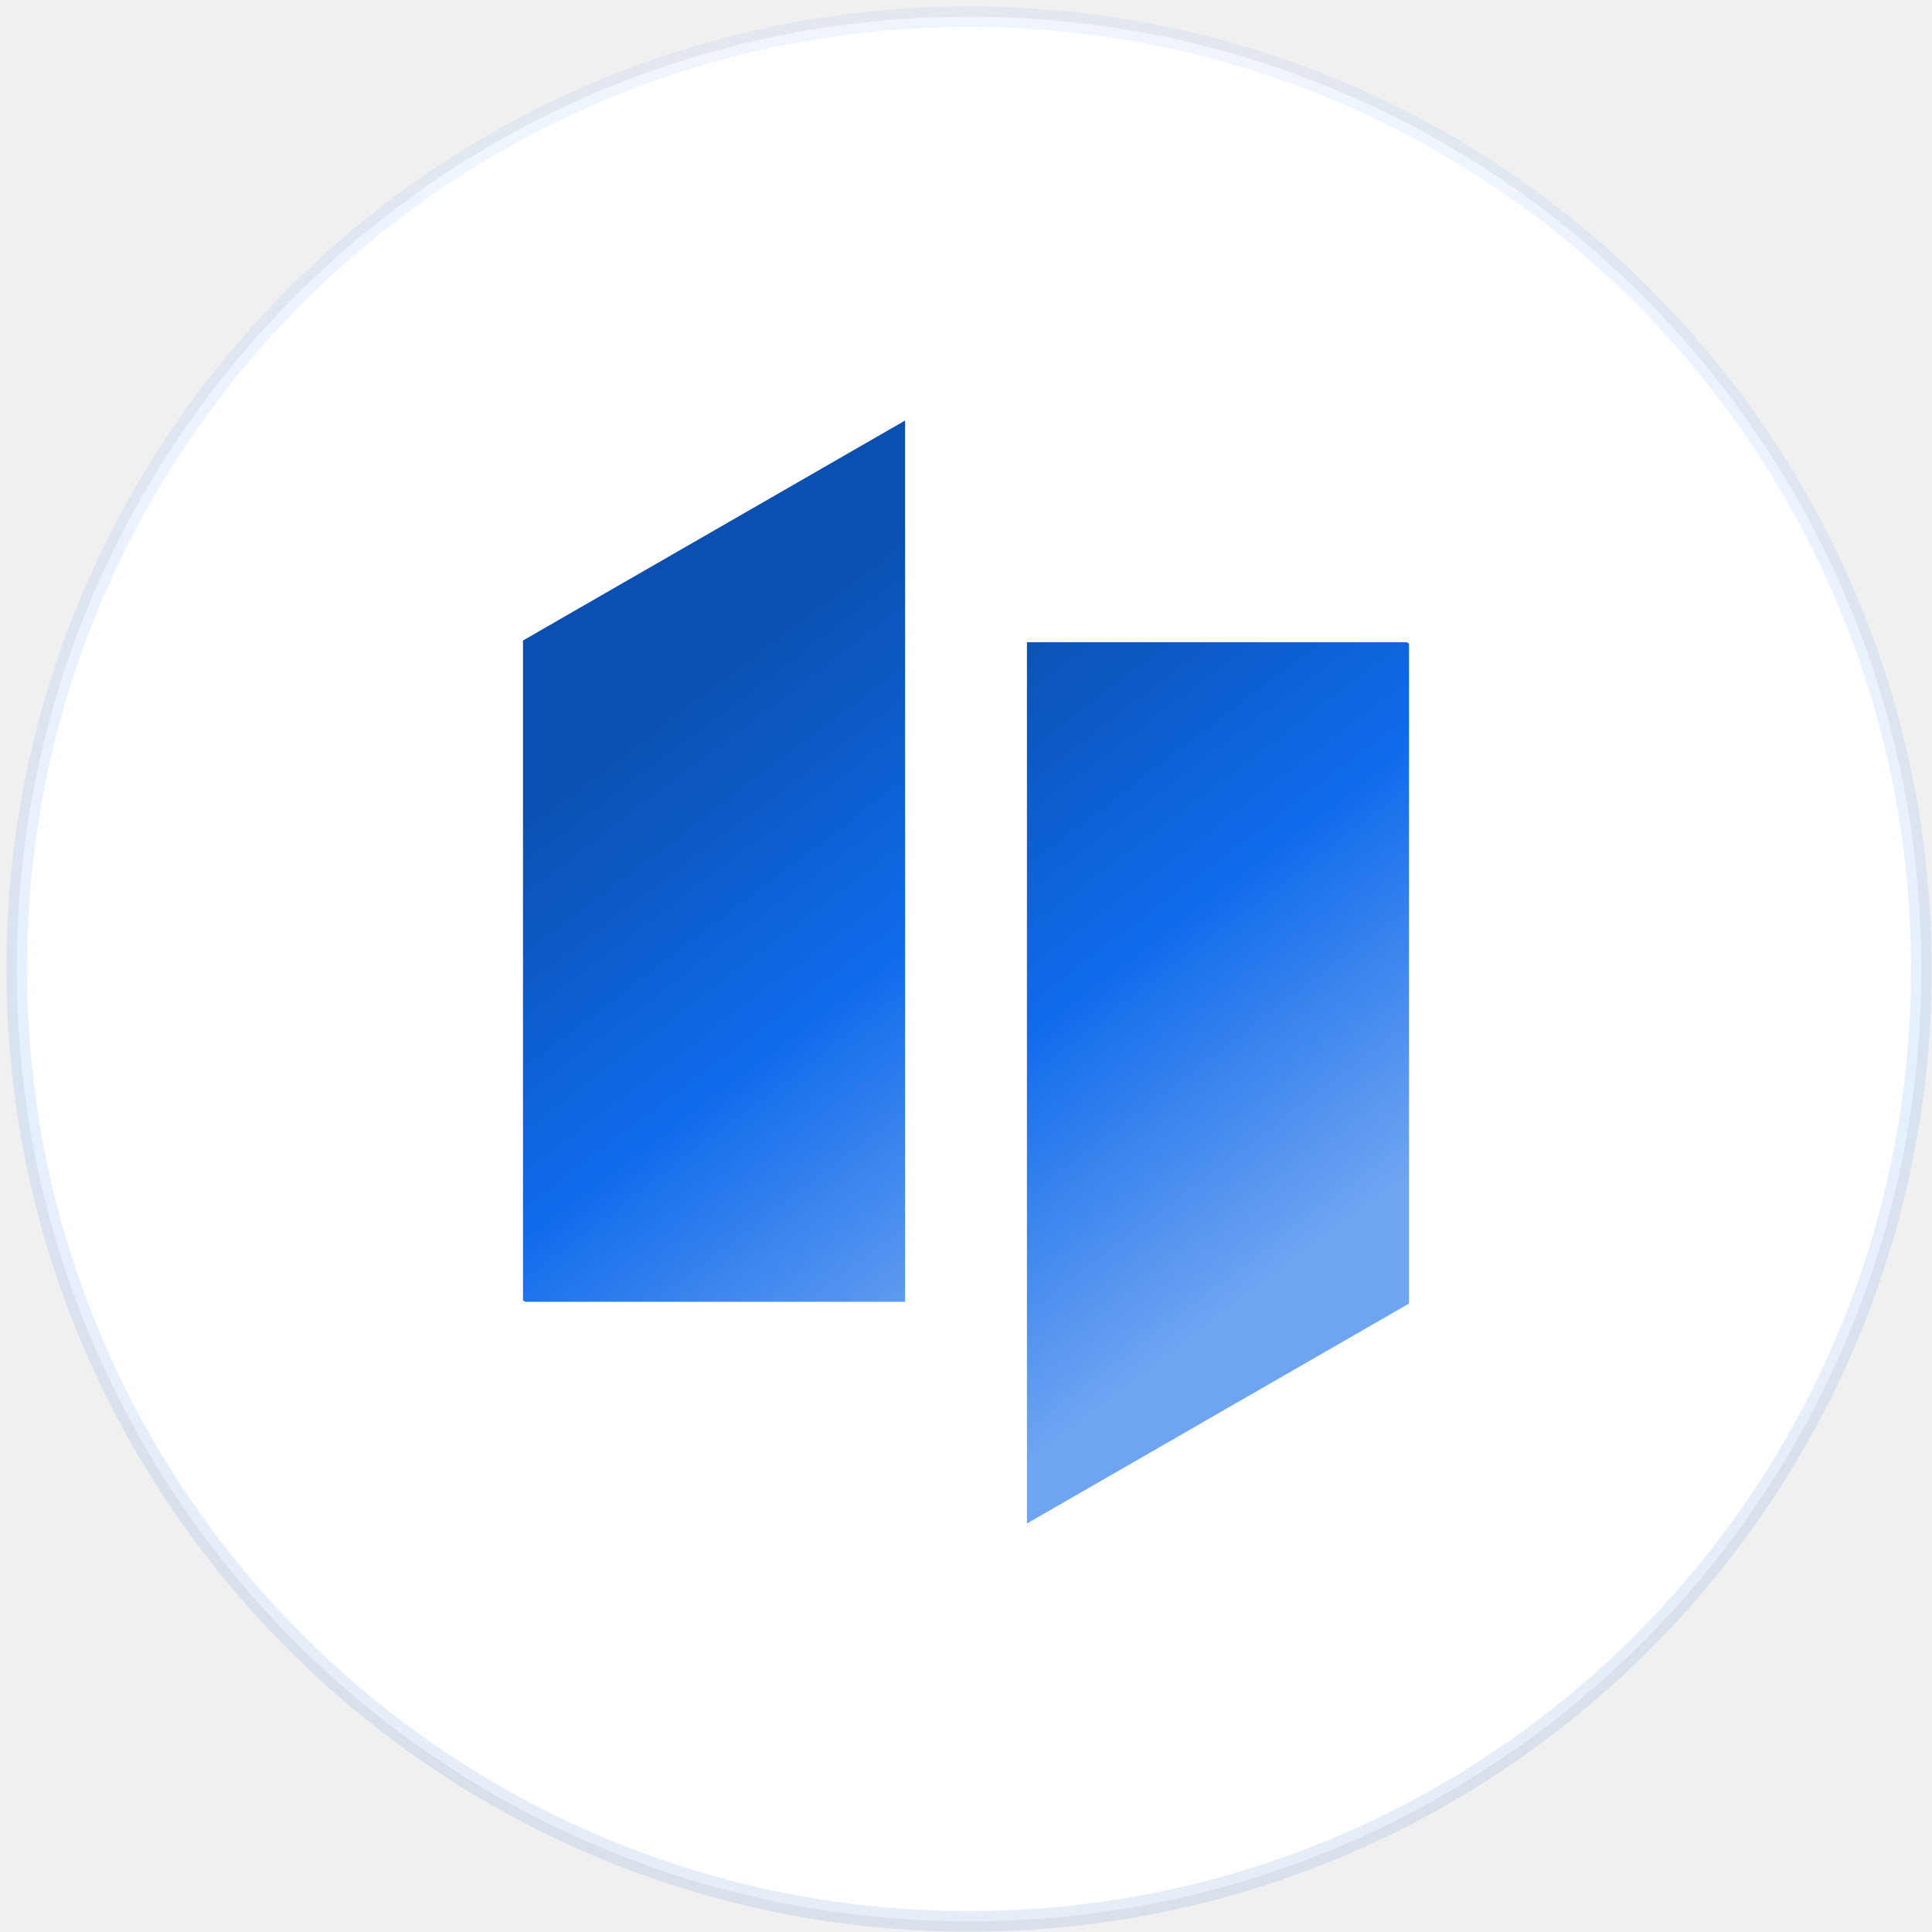
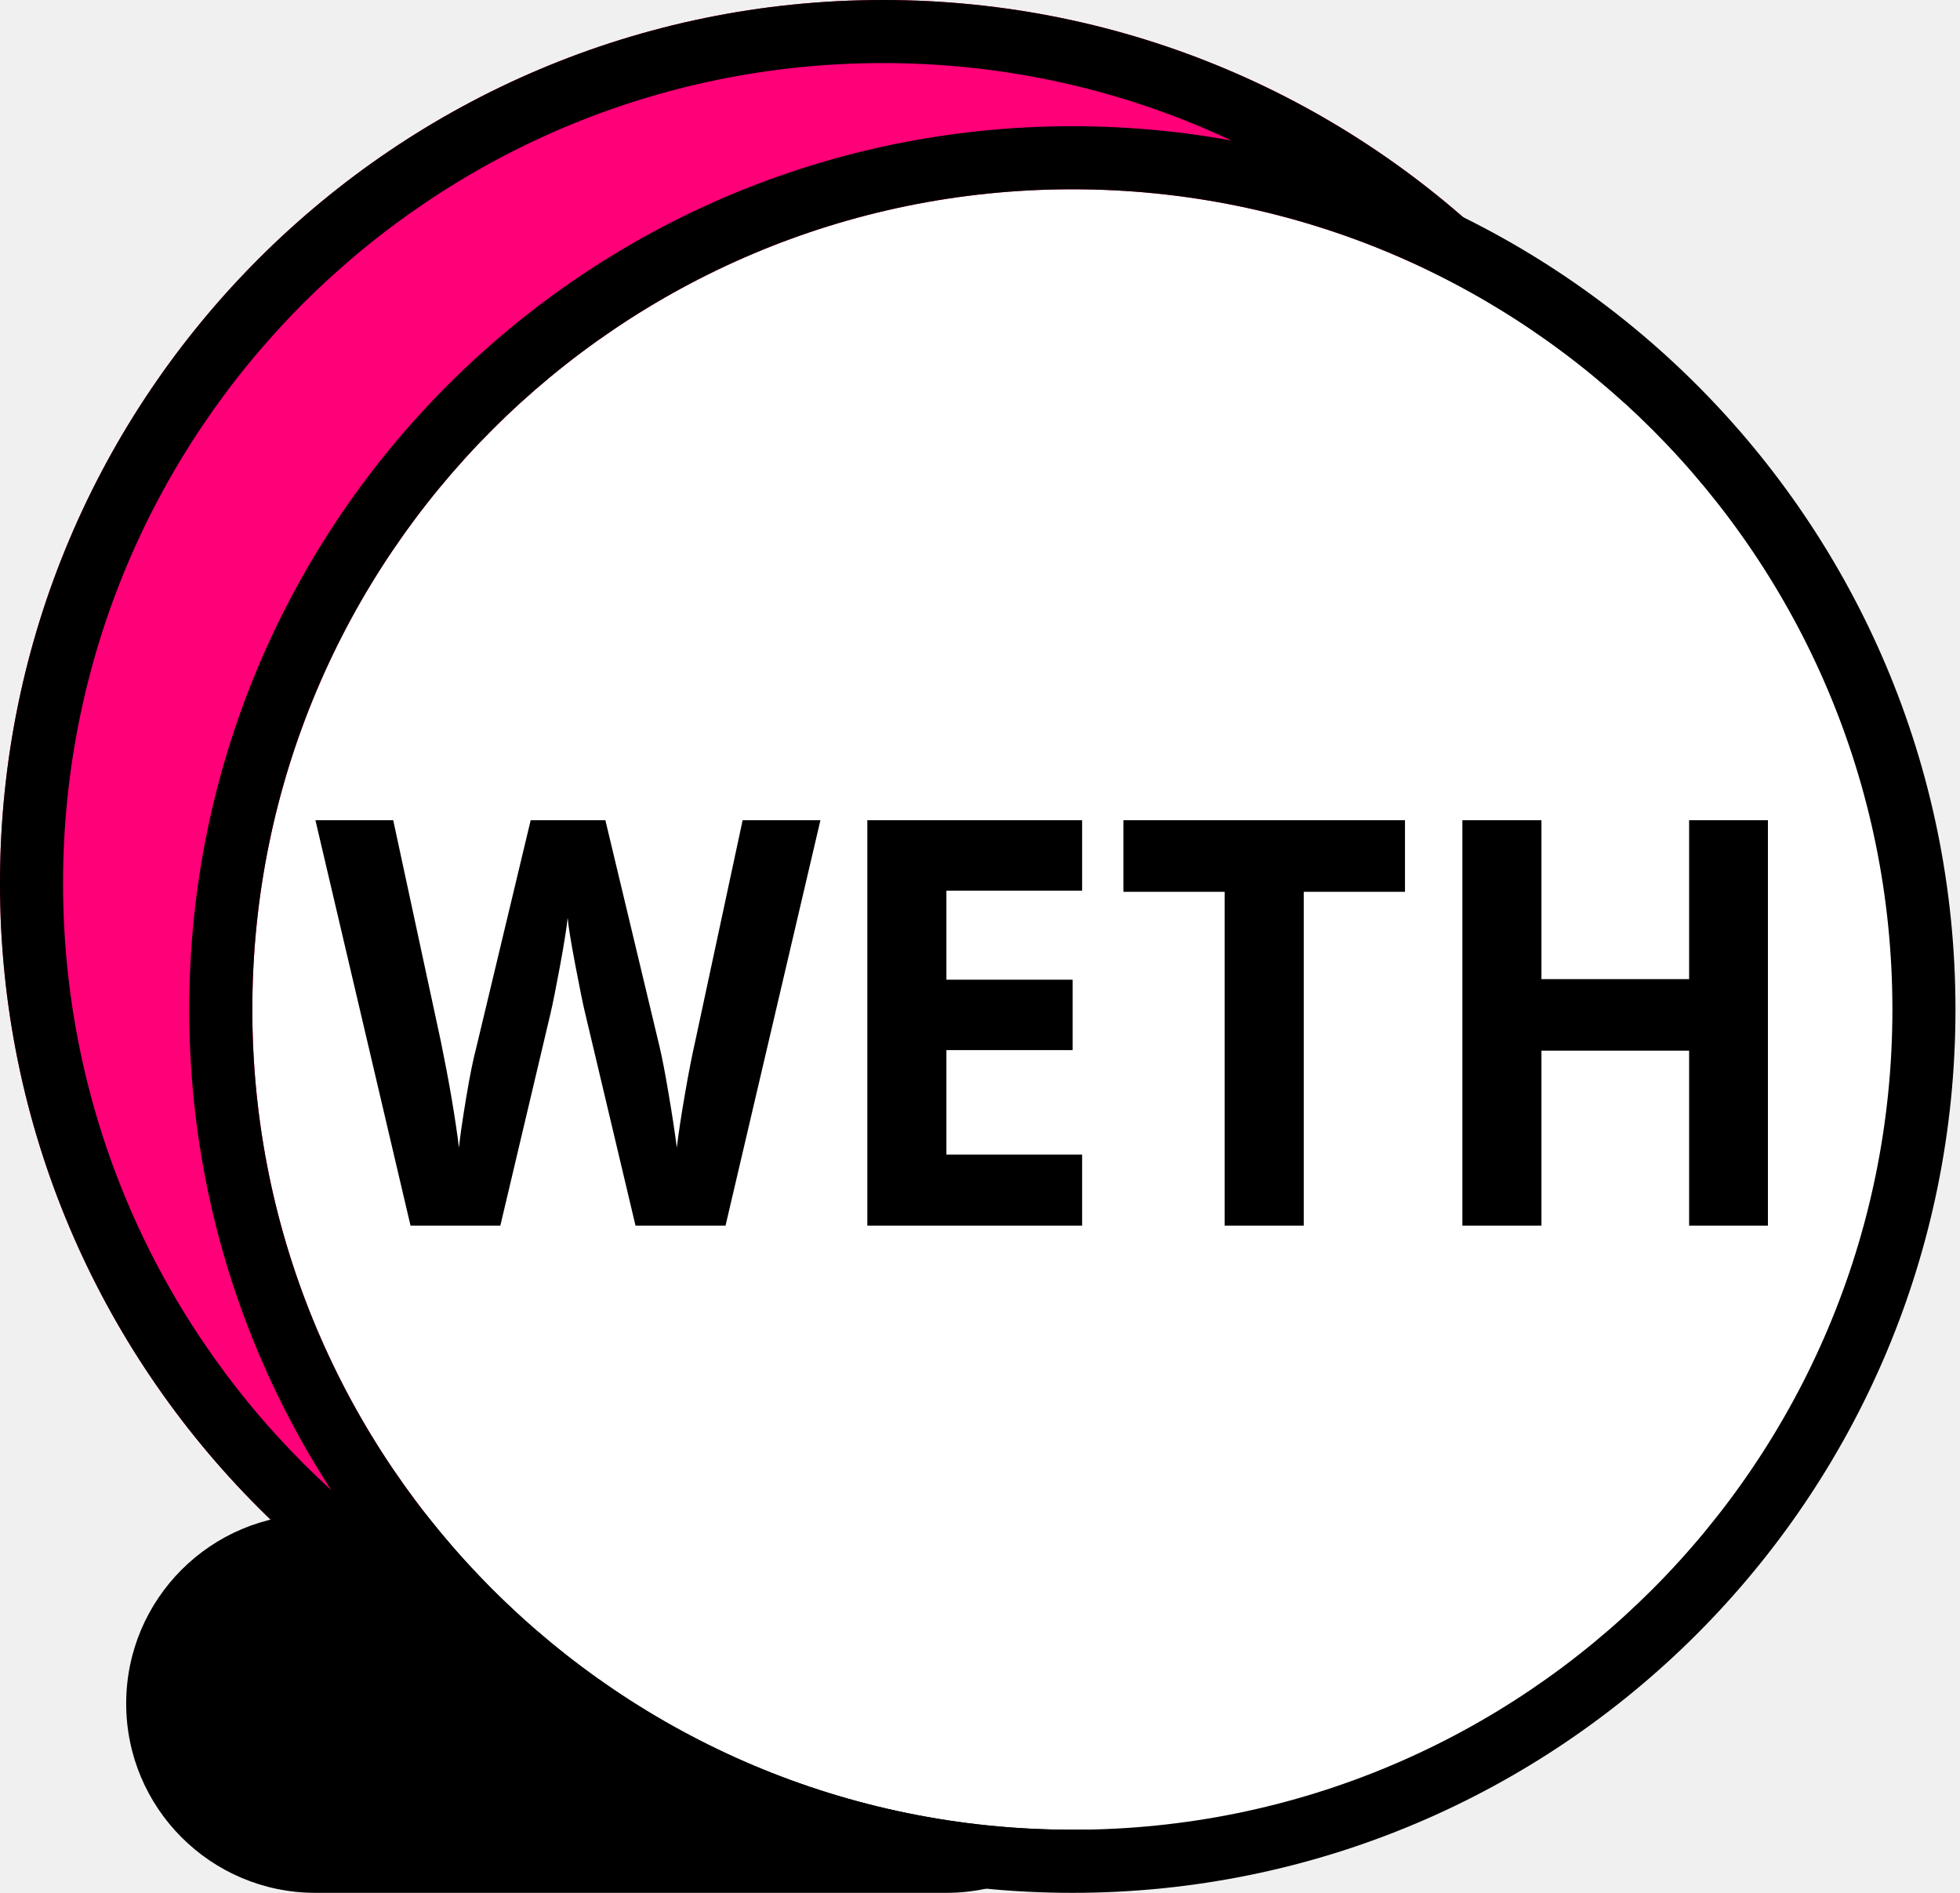
- <svg xmlns="http://www.w3.org/2000/svg" width="282px" height="282px" viewBox="0 0 282 282" version="1.1">
-   <defs>
-     <linearGradient x1="50%" y1="0%" x2="50%" y2="100%" id="linearGradient-1">
-       <stop stop-color="#6FA4F2" stop-opacity="0.1" offset="0%" />
-       <stop stop-color="#0F6BEB" stop-opacity="0.1" offset="52.426%" />
-       <stop stop-color="#0B50B0" stop-opacity="0.1" offset="100%" />
-     </linearGradient>
-     <linearGradient x1="71.839%" y1="117.227%" x2="43.447%" y2="29.727%" id="linearGradient-2">
-       <stop stop-color="#6FA4F2" offset="3.765791e-05%" />
-       <stop stop-color="#0F6BEB" offset="50.51%" />
-       <stop stop-color="#0B50B0" offset="100%" />
-     </linearGradient>
-     <linearGradient x1="57.753%" y1="73.972%" x2="29.361%" y2="-13.527%" id="linearGradient-3">
-       <stop stop-color="#6FA4F2" offset="3.765791e-05%" />
-       <stop stop-color="#0F6BEB" offset="50.51%" />
-       <stop stop-color="#0B50B0" offset="100%" />
-     </linearGradient>
-   </defs>
-   <g id="Backgrounds" stroke="none" stroke-width="1" fill="none" fill-rule="evenodd">
-     <g id="IDLE-IS-LIVE" transform="translate(-464, -167)">
-       <g id="CircleOnlyLogo" transform="translate(455, 158)">
-         <rect id="Rectangle" x="0" y="0" width="300" height="300" />
-         <path d="M150.44,289.443 C227.209,289.443 289.443,227.209 289.443,150.44 C289.443,73.671 227.209,11.437 150.44,11.437 C73.671,11.437 11.437,73.671 11.437,150.44 C11.437,193.015 30.578,231.119 60.723,256.617 C62.754,258.334 64.835,259.995 66.963,261.596 C90.207,279.08 119.113,289.443 150.44,289.443 Z" id="Oval" stroke="url(#linearGradient-1)" stroke-width="3" fill="#FFFFFF" />
-         <g id="Group-Copy-2" transform="translate(85.33724, 70.38123)">
-           <polygon id="Path" fill="url(#linearGradient-2)" points="55.772 0 55.772 128.636 0.35 128.636 0 128.436 0 32.111 2.127 30.884" />
-           <polygon id="Path" fill="url(#linearGradient-3)" points="73.554 160.997 73.554 32.361 128.975 32.361 129.326 32.561 129.326 128.886 127.198 130.113" />
-         </g>
+ <svg xmlns="http://www.w3.org/2000/svg" width="29px" height="28px" viewBox="0 0 29 28" version="1.1">
+   <defs />
+   <g id="Wallet" stroke="none" stroke-width="1" fill="none" fill-rule="evenodd">
+     <g id="All-Tokens" transform="translate(-218, -425)">
+       <g id="Group-2" transform="translate(218, 425)">
+         <circle id="Oval-2" fill="#FF0079" fill-rule="nonzero" cx="13.067" cy="13.067" r="13.067" />
+         <rect id="Rectangle-2" fill="#000000" fill-rule="nonzero" x="1.867" y="22.4" width="14.933" height="5.6" rx="2.8" />
+         <path d="M13.067,26.133 C5.85,26.133 0,20.283 0,13.067 C0,5.85 5.85,0 13.067,0 C20.283,0 26.133,5.85 26.133,13.067 C26.133,20.283 20.283,26.133 13.067,26.133 Z M13.067,25.2 C19.768,25.2 25.2,19.768 25.2,13.067 C25.2,6.366 19.768,0.933 13.067,0.933 C6.366,0.933 0.933,6.366 0.933,13.067 C0.933,19.768 6.366,25.2 13.067,25.2 Z" id="Path" fill="#000000" fill-rule="nonzero" />
+         <circle id="Oval-2" fill="#FFFFFF" fill-rule="nonzero" cx="15.867" cy="14.933" r="12.133" />
+         <path d="M15.867,28 C8.65,28 2.8,22.15 2.8,14.933 C2.8,7.717 8.65,1.867 15.867,1.867 C23.083,1.867 28.933,7.717 28.933,14.933 C28.933,22.15 23.083,28 15.867,28 Z M15.867,27.067 C22.568,27.067 28,21.634 28,14.933 C28,8.232 22.568,2.8 15.867,2.8 C9.166,2.8 3.733,8.232 3.733,14.933 C3.733,21.634 9.166,27.067 15.867,27.067 Z" id="Path" fill="#000000" fill-rule="nonzero" />
+         <path d="M10.735,18.13 L9.403,18.13 L8.656,14.98 C8.628,14.868 8.581,14.636 8.514,14.285 C8.447,13.933 8.409,13.697 8.399,13.577 C8.384,13.725 8.346,13.962 8.286,14.289 C8.225,14.615 8.179,14.849 8.146,14.988 L7.403,18.13 L6.074,18.13 L4.667,12.133 L5.818,12.133 L6.523,15.406 C6.647,16.011 6.736,16.534 6.791,16.977 C6.806,16.821 6.841,16.58 6.895,16.253 C6.949,15.927 7,15.673 7.048,15.493 L7.852,12.133 L8.957,12.133 L9.761,15.493 C9.797,15.643 9.841,15.873 9.893,16.182 C9.946,16.491 9.986,16.756 10.014,16.977 C10.039,16.764 10.08,16.498 10.135,16.18 C10.19,15.861 10.241,15.603 10.286,15.406 L10.988,12.133 L12.139,12.133 L10.735,18.13 Z M16.011,18.13 L12.833,18.13 L12.833,12.133 L16.011,12.133 L16.011,13.175 L14.003,13.175 L14.003,14.492 L15.871,14.492 L15.871,15.534 L14.003,15.534 L14.003,17.08 L16.011,17.08 L16.011,18.13 Z M19.29,18.13 L18.12,18.13 L18.12,13.192 L16.622,13.192 L16.622,12.133 L20.788,12.133 L20.788,13.192 L19.29,13.192 L19.29,18.13 Z M26.158,18.13 L24.992,18.13 L24.992,15.542 L22.807,15.542 L22.807,18.13 L21.637,18.13 L21.637,12.133 L22.807,12.133 L22.807,14.484 L24.992,14.484 L24.992,12.133 L26.158,12.133 L26.158,18.13 Z" id="WETH" fill="#000000" />
      </g>
    </g>
  </g>
</svg>
